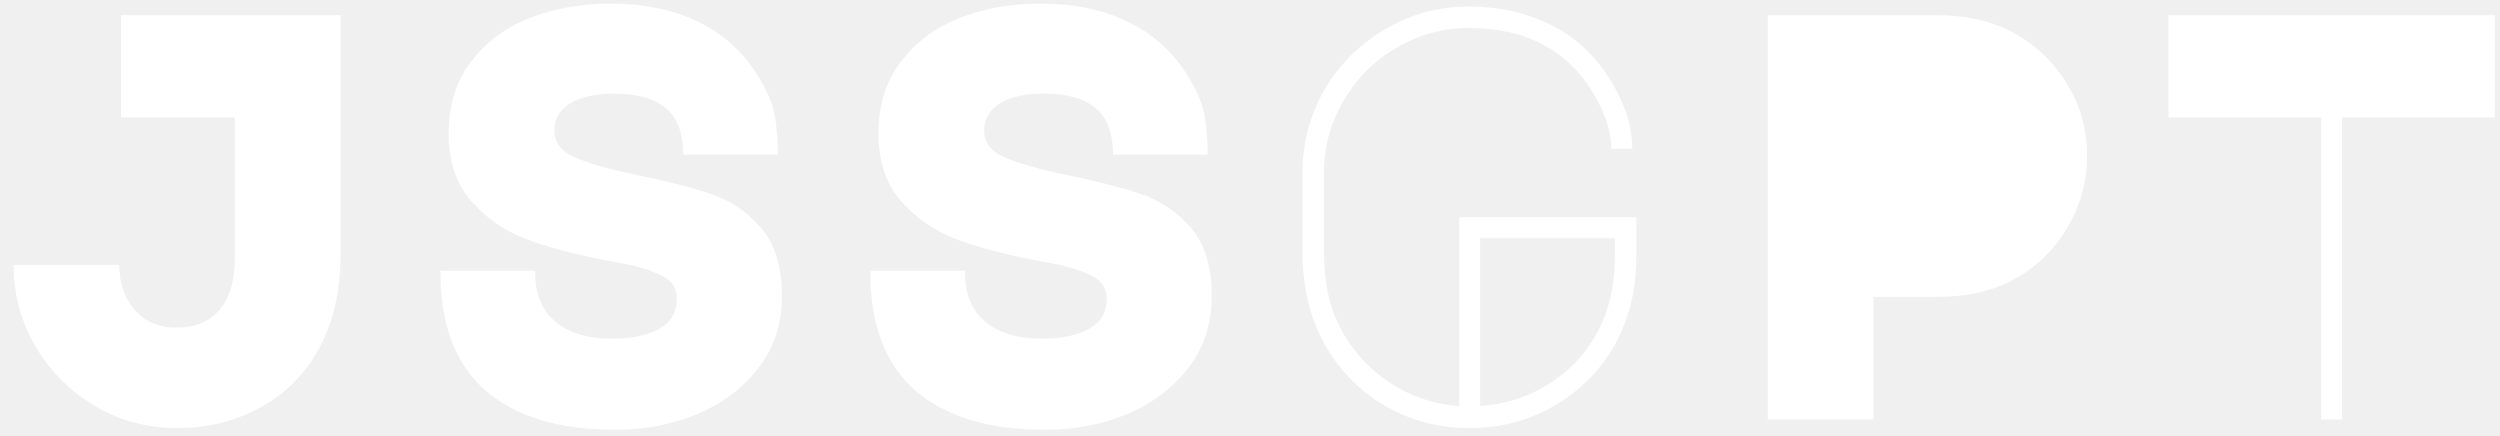
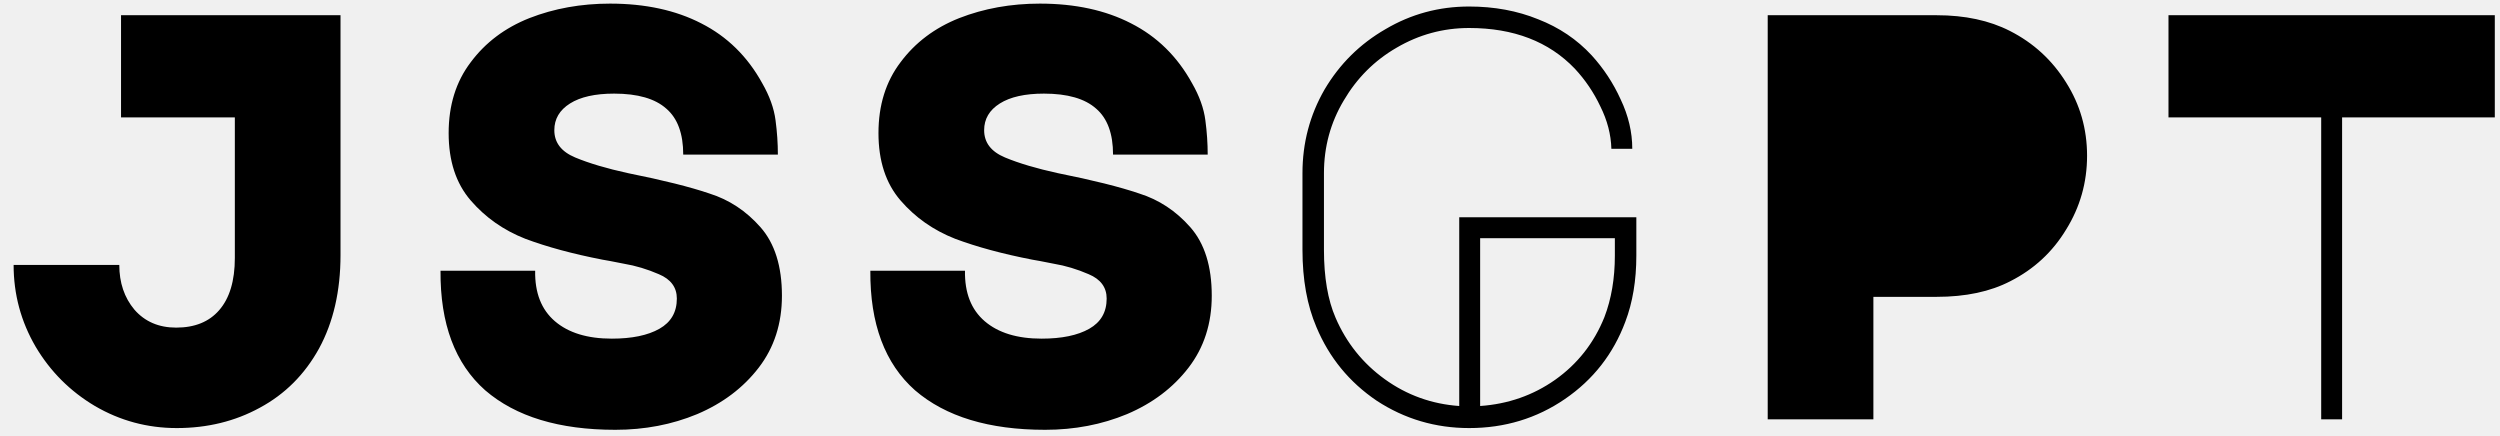
<svg xmlns="http://www.w3.org/2000/svg" width="155" height="27" viewBox="0 0 155 27" fill="none">
-   <path d="M14.56 7.28H7.504V0.944H21.112V15.812C21.112 18.044 20.668 19.976 19.78 21.608C18.892 23.216 17.668 24.44 16.108 25.28C14.572 26.12 12.856 26.54 10.96 26.54C9.136 26.54 7.444 26.084 5.884 25.172C4.348 24.26 3.124 23.036 2.212 21.5C1.3 19.94 0.844 18.248 0.844 16.424H7.396C7.396 17.528 7.708 18.452 8.332 19.196C8.98 19.94 9.844 20.312 10.924 20.312C12.076 20.312 12.964 19.952 13.588 19.232C14.236 18.488 14.56 17.408 14.56 15.992V7.28ZM38.148 26.648C34.668 26.648 31.98 25.832 30.084 24.2C28.212 22.544 27.288 20.072 27.312 16.784H33.18C33.156 18.152 33.564 19.196 34.404 19.916C35.244 20.636 36.42 20.996 37.932 20.996C39.18 20.996 40.164 20.792 40.884 20.384C41.604 19.976 41.964 19.352 41.964 18.512C41.964 17.816 41.592 17.312 40.848 17C40.128 16.688 39.408 16.472 38.688 16.352C37.968 16.208 37.524 16.124 37.356 16.1C35.508 15.74 33.912 15.308 32.568 14.804C31.224 14.276 30.096 13.484 29.184 12.428C28.272 11.372 27.816 9.98 27.816 8.252C27.816 6.524 28.272 5.06 29.184 3.86C30.096 2.636 31.308 1.724 32.82 1.124C34.356 0.524 36.024 0.224 37.824 0.224C40.008 0.224 41.892 0.632 43.476 1.448C45.084 2.264 46.344 3.5 47.256 5.156C47.712 5.948 47.988 6.716 48.084 7.46C48.18 8.18 48.228 8.888 48.228 9.584H42.36C42.36 8.288 42.012 7.34 41.316 6.74C40.62 6.116 39.54 5.804 38.076 5.804C36.9 5.804 35.988 6.008 35.34 6.416C34.692 6.824 34.368 7.376 34.368 8.072C34.368 8.84 34.8 9.404 35.664 9.764C36.528 10.124 37.62 10.448 38.94 10.736C41.1 11.168 42.78 11.588 43.98 11.996C45.204 12.38 46.26 13.076 47.148 14.084C48.036 15.092 48.48 16.508 48.48 18.332C48.48 20.06 48 21.548 47.04 22.796C46.08 24.044 44.808 25.004 43.224 25.676C41.664 26.324 39.972 26.648 38.148 26.648ZM64.797 26.648C61.317 26.648 58.629 25.832 56.733 24.2C54.861 22.544 53.937 20.072 53.961 16.784H59.829C59.805 18.152 60.213 19.196 61.053 19.916C61.893 20.636 63.069 20.996 64.581 20.996C65.829 20.996 66.813 20.792 67.533 20.384C68.253 19.976 68.613 19.352 68.613 18.512C68.613 17.816 68.241 17.312 67.497 17C66.777 16.688 66.057 16.472 65.337 16.352C64.617 16.208 64.173 16.124 64.005 16.1C62.157 15.74 60.561 15.308 59.217 14.804C57.873 14.276 56.745 13.484 55.833 12.428C54.921 11.372 54.465 9.98 54.465 8.252C54.465 6.524 54.921 5.06 55.833 3.86C56.745 2.636 57.957 1.724 59.469 1.124C61.005 0.524 62.673 0.224 64.473 0.224C66.657 0.224 68.541 0.632 70.125 1.448C71.733 2.264 72.993 3.5 73.905 5.156C74.361 5.948 74.637 6.716 74.733 7.46C74.829 8.18 74.877 8.888 74.877 9.584H69.009C69.009 8.288 68.661 7.34 67.965 6.74C67.269 6.116 66.189 5.804 64.725 5.804C63.549 5.804 62.637 6.008 61.989 6.416C61.341 6.824 61.017 7.376 61.017 8.072C61.017 8.84 61.449 9.404 62.313 9.764C63.177 10.124 64.269 10.448 65.589 10.736C67.749 11.168 69.429 11.588 70.629 11.996C71.853 12.38 72.909 13.076 73.797 14.084C74.685 15.092 75.129 16.508 75.129 18.332C75.129 20.06 74.649 21.548 73.689 22.796C72.729 24.044 71.457 25.004 69.873 25.676C68.313 26.324 66.621 26.648 64.797 26.648ZM91.085 1.736C89.477 1.736 87.977 2.144 86.585 2.96C85.217 3.752 84.125 4.844 83.309 6.236C82.493 7.604 82.085 9.104 82.085 10.736V15.488C82.085 17.192 82.325 18.596 82.805 19.7C83.477 21.26 84.497 22.532 85.865 23.516C87.233 24.5 88.769 25.052 90.473 25.172V13.472H101.453V15.848C101.453 17.384 101.225 18.752 100.769 19.952C100.025 21.944 98.777 23.54 97.025 24.74C95.273 25.94 93.293 26.54 91.085 26.54C88.997 26.54 87.089 25.976 85.361 24.848C83.657 23.696 82.409 22.172 81.617 20.276C81.041 18.932 80.753 17.336 80.753 15.488V10.736C80.753 8.864 81.209 7.136 82.121 5.552C83.057 3.968 84.317 2.72 85.901 1.808C87.485 0.872 89.213 0.404 91.085 0.404C92.645 0.404 94.073 0.668 95.369 1.196C96.665 1.7 97.769 2.444 98.681 3.428C99.425 4.244 100.025 5.156 100.481 6.164C100.961 7.172 101.201 8.192 101.201 9.224H99.905C99.881 8.336 99.653 7.46 99.221 6.596C98.813 5.732 98.285 4.952 97.637 4.256C96.029 2.576 93.845 1.736 91.085 1.736ZM100.121 14.768H91.769V25.172C93.497 25.052 95.045 24.512 96.413 23.552C97.805 22.568 98.825 21.272 99.473 19.664C99.905 18.536 100.121 17.264 100.121 15.848V14.768ZM109.598 26V0.944H120.074C121.826 0.944 123.338 1.268 124.61 1.916C126.074 2.66 127.238 3.728 128.102 5.12C128.966 6.488 129.398 8 129.398 9.656C129.398 11.312 128.966 12.836 128.102 14.228C127.262 15.62 126.11 16.688 124.646 17.432C123.398 18.08 121.874 18.404 120.074 18.404H116.15V26H109.598ZM143.914 26V7.28H134.446V0.944H154.678V7.28H145.21V26H143.914Z" fill="white" />
+   <path d="M14.56 7.28H7.504V0.944H21.112V15.812C21.112 18.044 20.668 19.976 19.78 21.608C18.892 23.216 17.668 24.44 16.108 25.28C14.572 26.12 12.856 26.54 10.96 26.54C9.136 26.54 7.444 26.084 5.884 25.172C4.348 24.26 3.124 23.036 2.212 21.5C1.3 19.94 0.844 18.248 0.844 16.424H7.396C7.396 17.528 7.708 18.452 8.332 19.196C8.98 19.94 9.844 20.312 10.924 20.312C12.076 20.312 12.964 19.952 13.588 19.232C14.236 18.488 14.56 17.408 14.56 15.992V7.28ZM38.148 26.648C34.668 26.648 31.98 25.832 30.084 24.2C28.212 22.544 27.288 20.072 27.312 16.784H33.18C33.156 18.152 33.564 19.196 34.404 19.916C35.244 20.636 36.42 20.996 37.932 20.996C39.18 20.996 40.164 20.792 40.884 20.384C41.604 19.976 41.964 19.352 41.964 18.512C41.964 17.816 41.592 17.312 40.848 17C40.128 16.688 39.408 16.472 38.688 16.352C37.968 16.208 37.524 16.124 37.356 16.1C35.508 15.74 33.912 15.308 32.568 14.804C31.224 14.276 30.096 13.484 29.184 12.428C28.272 11.372 27.816 9.98 27.816 8.252C27.816 6.524 28.272 5.06 29.184 3.86C30.096 2.636 31.308 1.724 32.82 1.124C34.356 0.524 36.024 0.224 37.824 0.224C40.008 0.224 41.892 0.632 43.476 1.448C45.084 2.264 46.344 3.5 47.256 5.156C47.712 5.948 47.988 6.716 48.084 7.46C48.18 8.18 48.228 8.888 48.228 9.584H42.36C42.36 8.288 42.012 7.34 41.316 6.74C40.62 6.116 39.54 5.804 38.076 5.804C36.9 5.804 35.988 6.008 35.34 6.416C34.692 6.824 34.368 7.376 34.368 8.072C34.368 8.84 34.8 9.404 35.664 9.764C36.528 10.124 37.62 10.448 38.94 10.736C41.1 11.168 42.78 11.588 43.98 11.996C45.204 12.38 46.26 13.076 47.148 14.084C48.036 15.092 48.48 16.508 48.48 18.332C48.48 20.06 48 21.548 47.04 22.796C46.08 24.044 44.808 25.004 43.224 25.676C41.664 26.324 39.972 26.648 38.148 26.648ZM64.797 26.648C61.317 26.648 58.629 25.832 56.733 24.2C54.861 22.544 53.937 20.072 53.961 16.784H59.829C59.805 18.152 60.213 19.196 61.053 19.916C61.893 20.636 63.069 20.996 64.581 20.996C65.829 20.996 66.813 20.792 67.533 20.384C68.253 19.976 68.613 19.352 68.613 18.512C68.613 17.816 68.241 17.312 67.497 17C66.777 16.688 66.057 16.472 65.337 16.352C64.617 16.208 64.173 16.124 64.005 16.1C62.157 15.74 60.561 15.308 59.217 14.804C57.873 14.276 56.745 13.484 55.833 12.428C54.921 11.372 54.465 9.98 54.465 8.252C54.465 6.524 54.921 5.06 55.833 3.86C56.745 2.636 57.957 1.724 59.469 1.124C61.005 0.524 62.673 0.224 64.473 0.224C66.657 0.224 68.541 0.632 70.125 1.448C71.733 2.264 72.993 3.5 73.905 5.156C74.361 5.948 74.637 6.716 74.733 7.46C74.829 8.18 74.877 8.888 74.877 9.584H69.009C69.009 8.288 68.661 7.34 67.965 6.74C67.269 6.116 66.189 5.804 64.725 5.804C63.549 5.804 62.637 6.008 61.989 6.416C61.341 6.824 61.017 7.376 61.017 8.072C61.017 8.84 61.449 9.404 62.313 9.764C63.177 10.124 64.269 10.448 65.589 10.736C67.749 11.168 69.429 11.588 70.629 11.996C71.853 12.38 72.909 13.076 73.797 14.084C74.685 15.092 75.129 16.508 75.129 18.332C75.129 20.06 74.649 21.548 73.689 22.796C72.729 24.044 71.457 25.004 69.873 25.676C68.313 26.324 66.621 26.648 64.797 26.648ZM91.085 1.736C89.477 1.736 87.977 2.144 86.585 2.96C85.217 3.752 84.125 4.844 83.309 6.236C82.493 7.604 82.085 9.104 82.085 10.736V15.488C82.085 17.192 82.325 18.596 82.805 19.7C83.477 21.26 84.497 22.532 85.865 23.516C87.233 24.5 88.769 25.052 90.473 25.172V13.472H101.453V15.848C101.453 17.384 101.225 18.752 100.769 19.952C100.025 21.944 98.777 23.54 97.025 24.74C95.273 25.94 93.293 26.54 91.085 26.54C88.997 26.54 87.089 25.976 85.361 24.848C83.657 23.696 82.409 22.172 81.617 20.276C81.041 18.932 80.753 17.336 80.753 15.488V10.736C80.753 8.864 81.209 7.136 82.121 5.552C83.057 3.968 84.317 2.72 85.901 1.808C87.485 0.872 89.213 0.404 91.085 0.404C92.645 0.404 94.073 0.668 95.369 1.196C96.665 1.7 97.769 2.444 98.681 3.428C99.425 4.244 100.025 5.156 100.481 6.164C100.961 7.172 101.201 8.192 101.201 9.224H99.905C99.881 8.336 99.653 7.46 99.221 6.596C98.813 5.732 98.285 4.952 97.637 4.256C96.029 2.576 93.845 1.736 91.085 1.736ZM100.121 14.768H91.769V25.172C93.497 25.052 95.045 24.512 96.413 23.552C97.805 22.568 98.825 21.272 99.473 19.664C99.905 18.536 100.121 17.264 100.121 15.848V14.768ZM109.598 26V0.944H120.074C121.826 0.944 123.338 1.268 124.61 1.916C126.074 2.66 127.238 3.728 128.102 5.12C128.966 6.488 129.398 8 129.398 9.656C129.398 11.312 128.966 12.836 128.102 14.228C127.262 15.62 126.11 16.688 124.646 17.432C123.398 18.08 121.874 18.404 120.074 18.404H116.15V26H109.598ZM143.914 26V7.28H134.446V0.944H154.678V7.28H145.21V26H143.914Z" fill="#000000" />
</svg>
